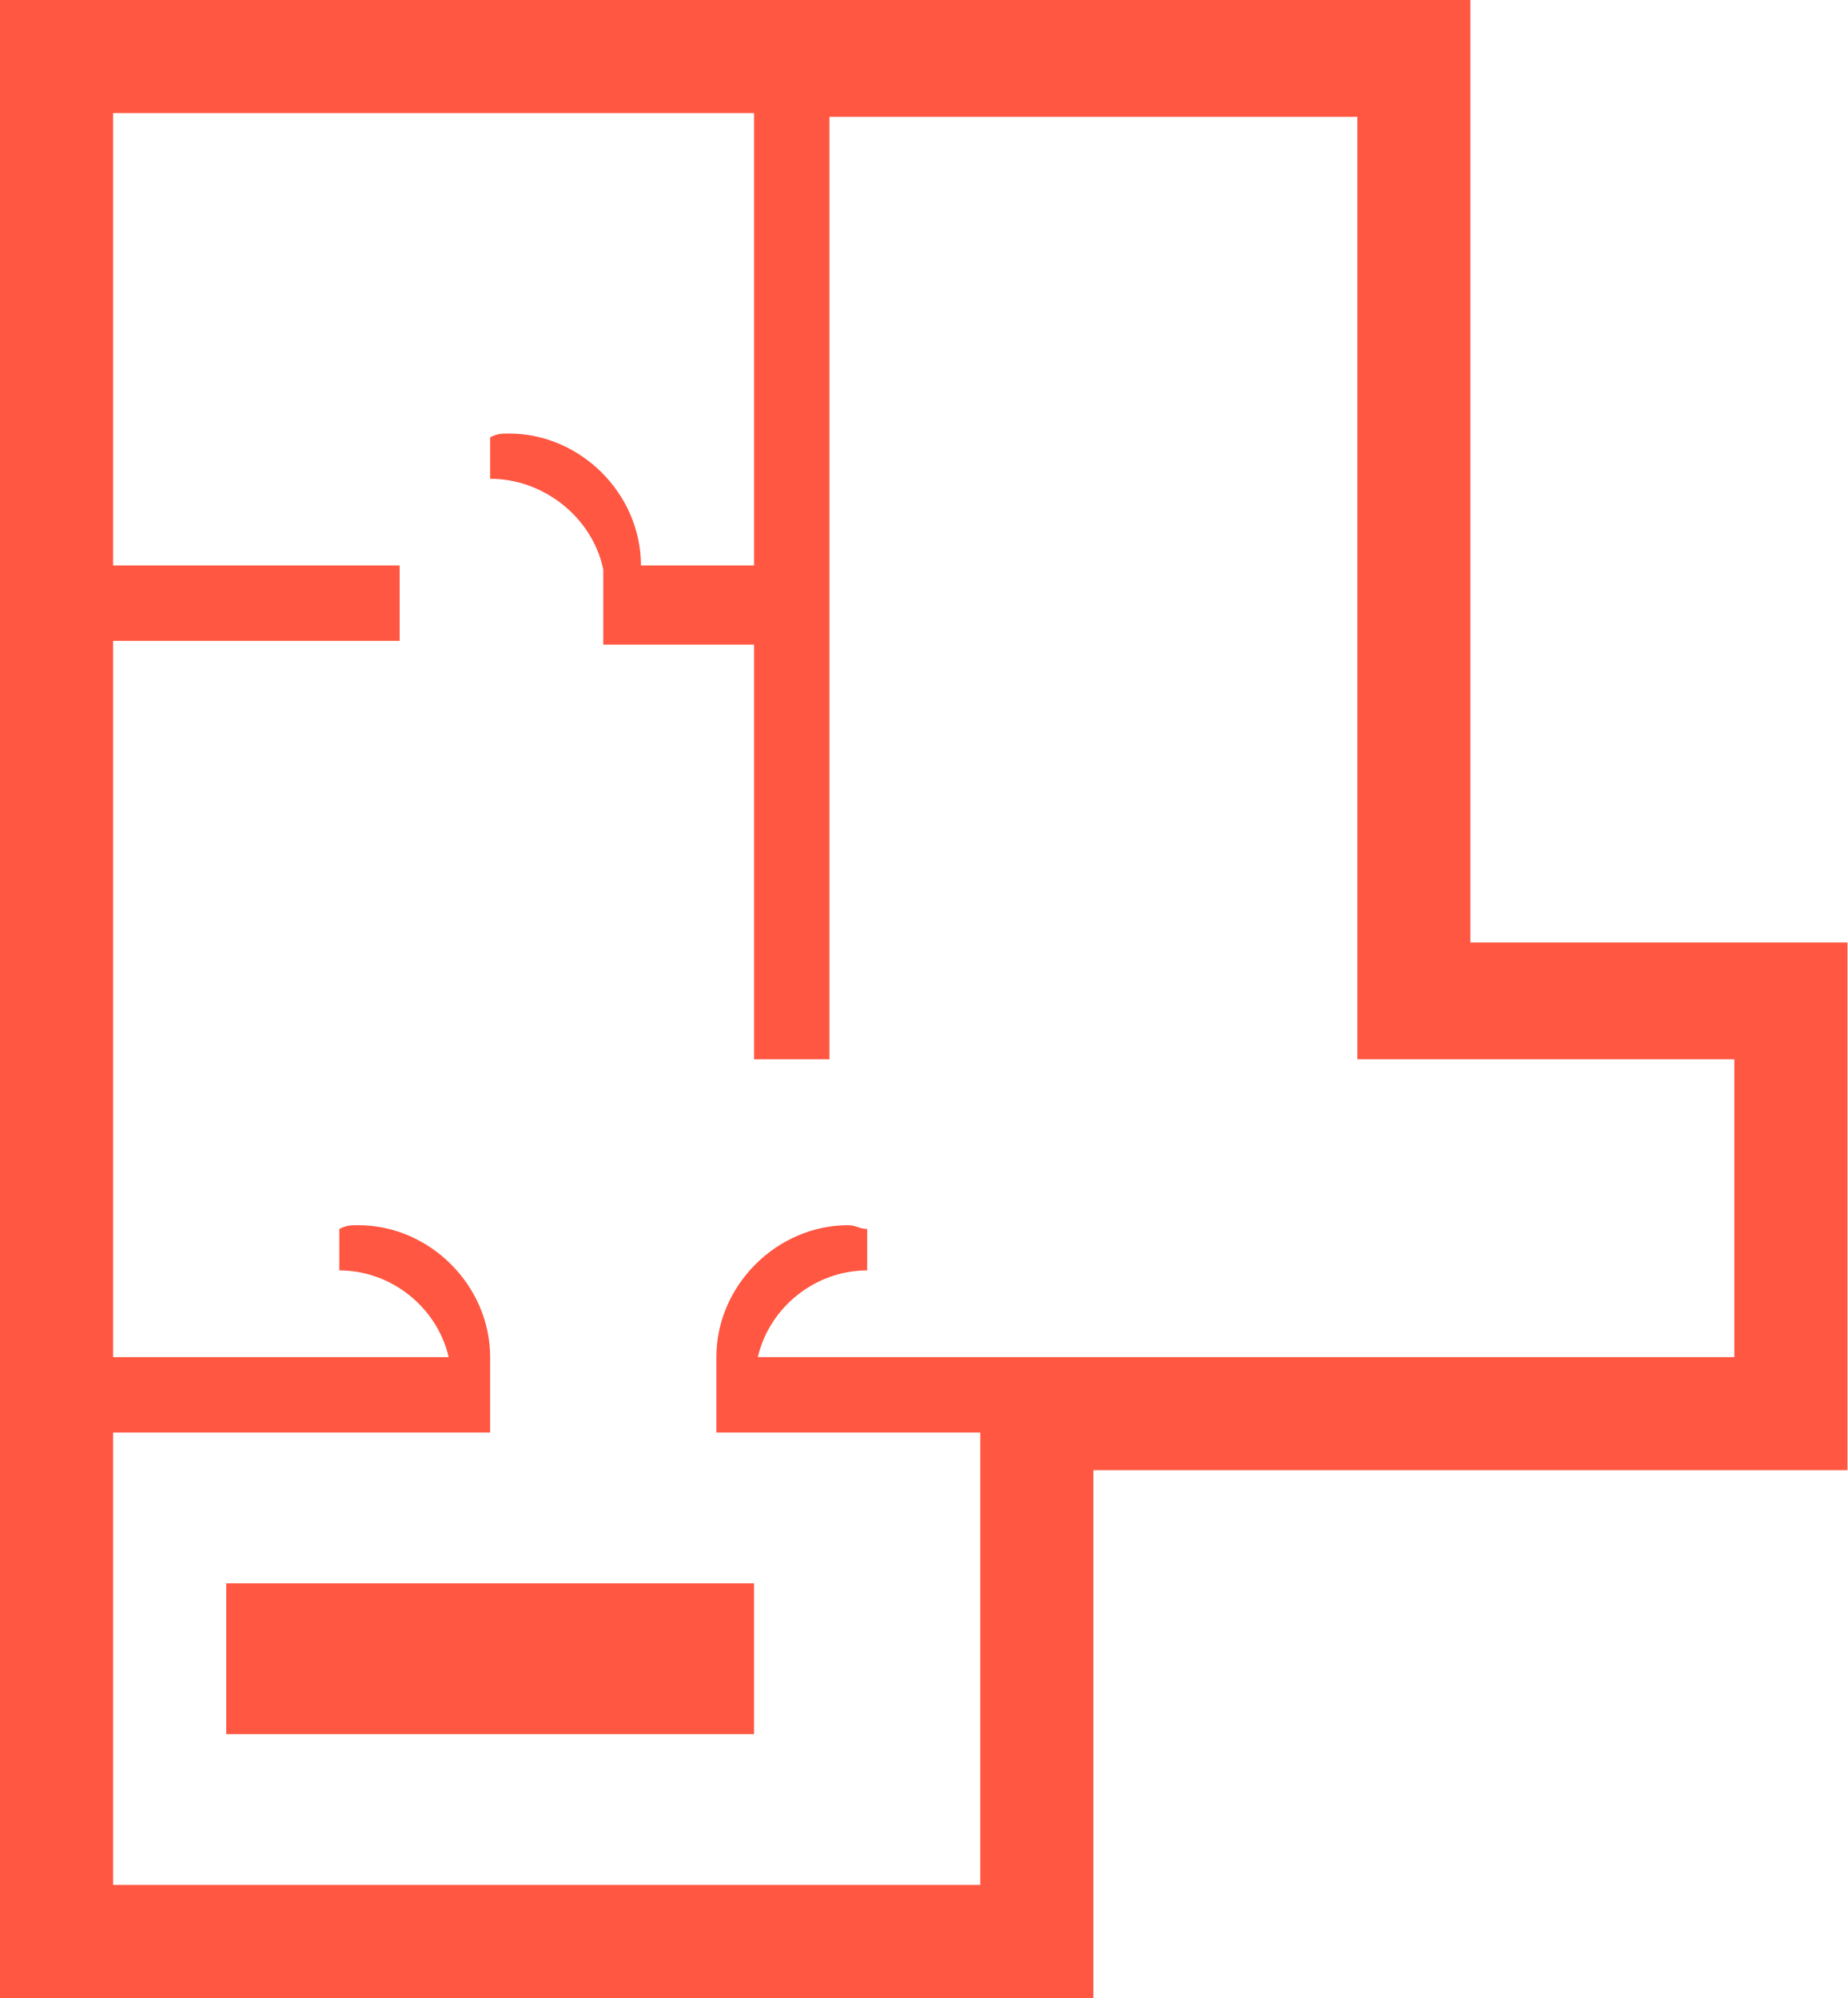
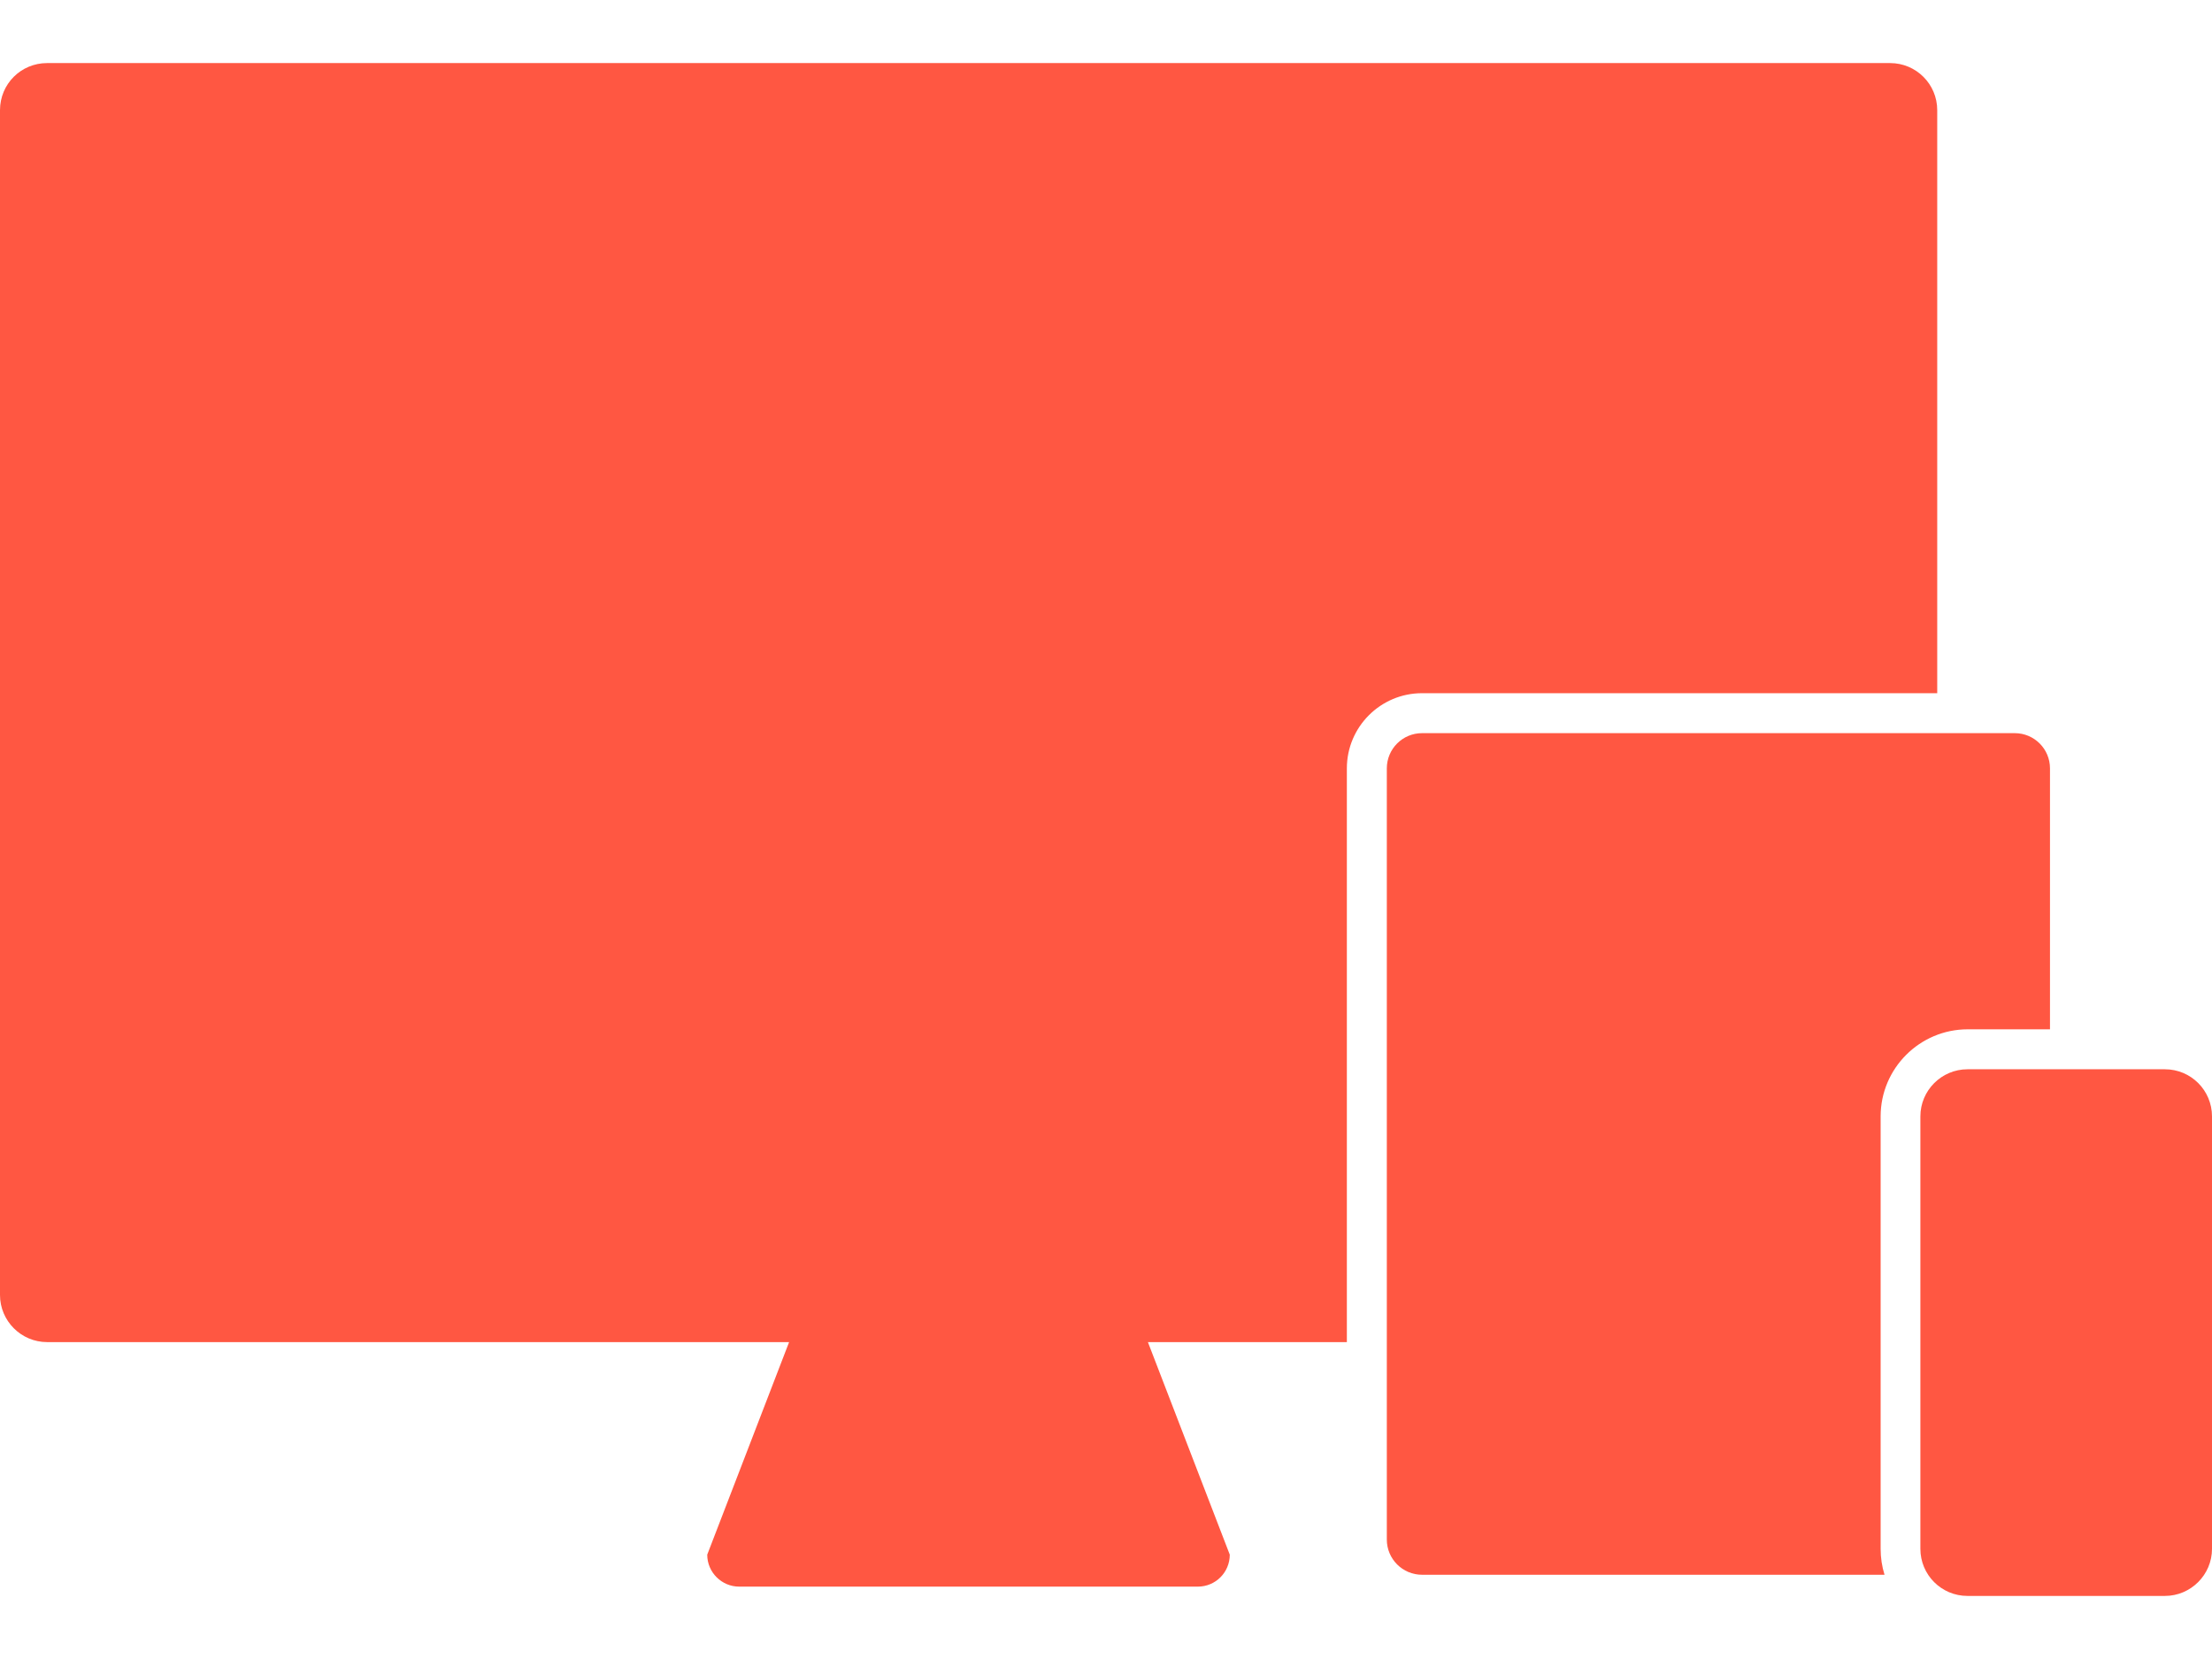
- <svg xmlns="http://www.w3.org/2000/svg" version="1.1" id="Layer_1" x="0px" y="0px" viewBox="9 5.5 49 53" enable-background="new 9 5.5 49 53" xml:space="preserve">
+ <svg xmlns="http://www.w3.org/2000/svg" version="1.1" id="Layer_1" x="0px" y="0px" viewBox="0 0 1024 768" enable-background="new 0 0 1024 768" xml:space="preserve">
  <g>
-     <rect x="15" y="47.5" fill="#FF5742" width="14" height="4" />
-     <path fill="#FF5742" d="M48,30.5v-25H9v53h29v-14h20v-14C58,30.5,48,30.5,48,30.5z M55,41.5H29.1c0.3-1.3,1.5-2.3,2.9-2.3v-1.1   c-0.2,0-0.3-0.1-0.5-0.1c-1.9,0-3.5,1.6-3.5,3.5v2h7v12H12v-12h10v-2c0-1.9-1.6-3.5-3.5-3.5c-0.2,0-0.3,0-0.5,0.1v1.1   c1.4,0,2.6,1,2.9,2.3H12v-19h7.6v-2H12v-12h17v12h-3c0-1.9-1.6-3.5-3.5-3.5c-0.2,0-0.3,0-0.5,0.1v1.1c1.4,0,2.7,1,3,2.4h0v2h4v11h2   v-25h14v25h10L55,41.5L55,41.5z" />
+     <g>
+       <g>
+         <path fill="#FF5742" d="M21.8,29.2H875c12,0,21.8,9.7,21.8,21.8v269.9H658.3c-19.2,0-34.8,15.6-34.8,34.8v265.6h-92.1l37.9,98.4     c0,8.2-6.6,14.8-14.8,14.8H342.2c-8.1,0-14.8-6.6-14.8-14.8l37.9-98.4H21.8c-12,0-21.8-9.8-21.8-21.8V51     C0,38.9,9.7,29.2,21.8,29.2z" />
+       </g>
+       <g>
+         <path fill="#FF5742" d="M889,717c0,12,9.7,21.8,21.8,21.8h91.4c12,0,21.8-9.8,21.8-21.8V516.8c0-12-9.7-21.8-21.8-21.8h-91.4     c-12,0-21.8,9.8-21.8,21.8V717z" />
+         <g>
+           <path fill="#FF5742" d="M872.4,729c-1.2-3.9-1.8-7.9-1.8-12V516.8c0-22.2,18.1-40.3,40.3-40.3h38.1V355.7      c0-9-7.3-16.3-16.3-16.3H658.3c-9,0-16.3,7.3-16.3,16.3v357c0,9,7.3,16.3,16.3,16.3H872.4z" />
+         </g>
+       </g>
+     </g>
  </g>
</svg>
